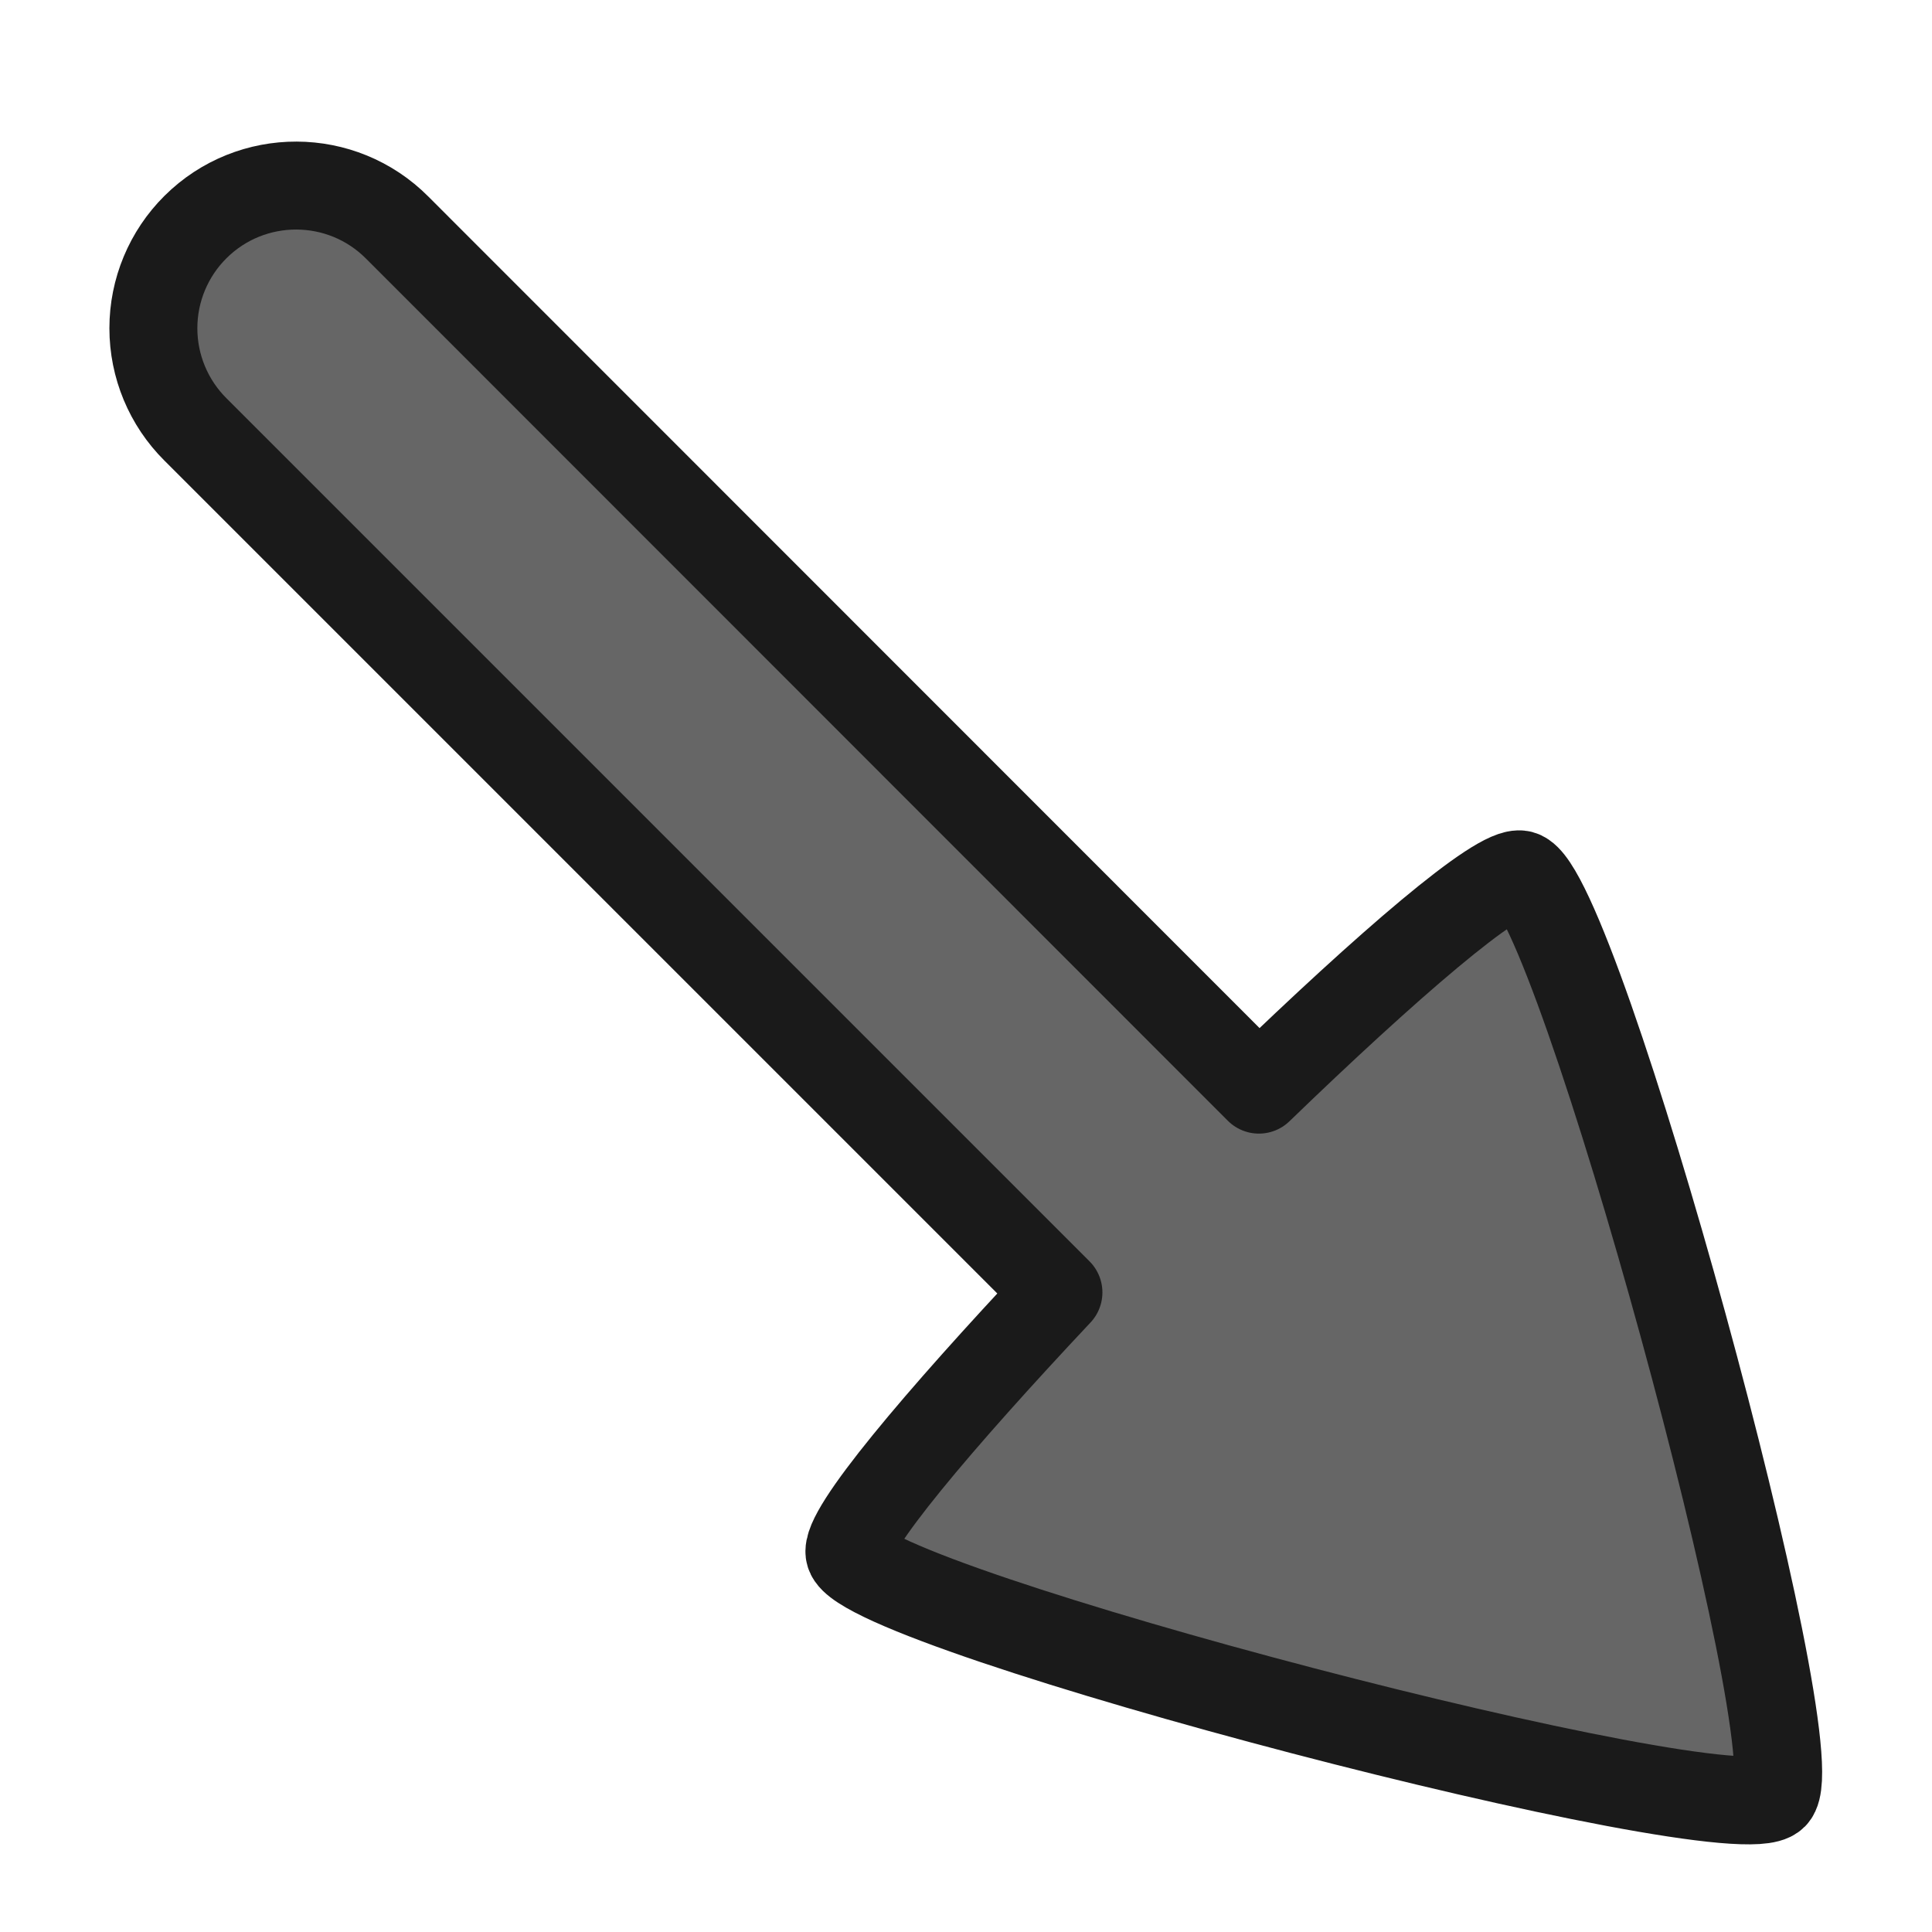
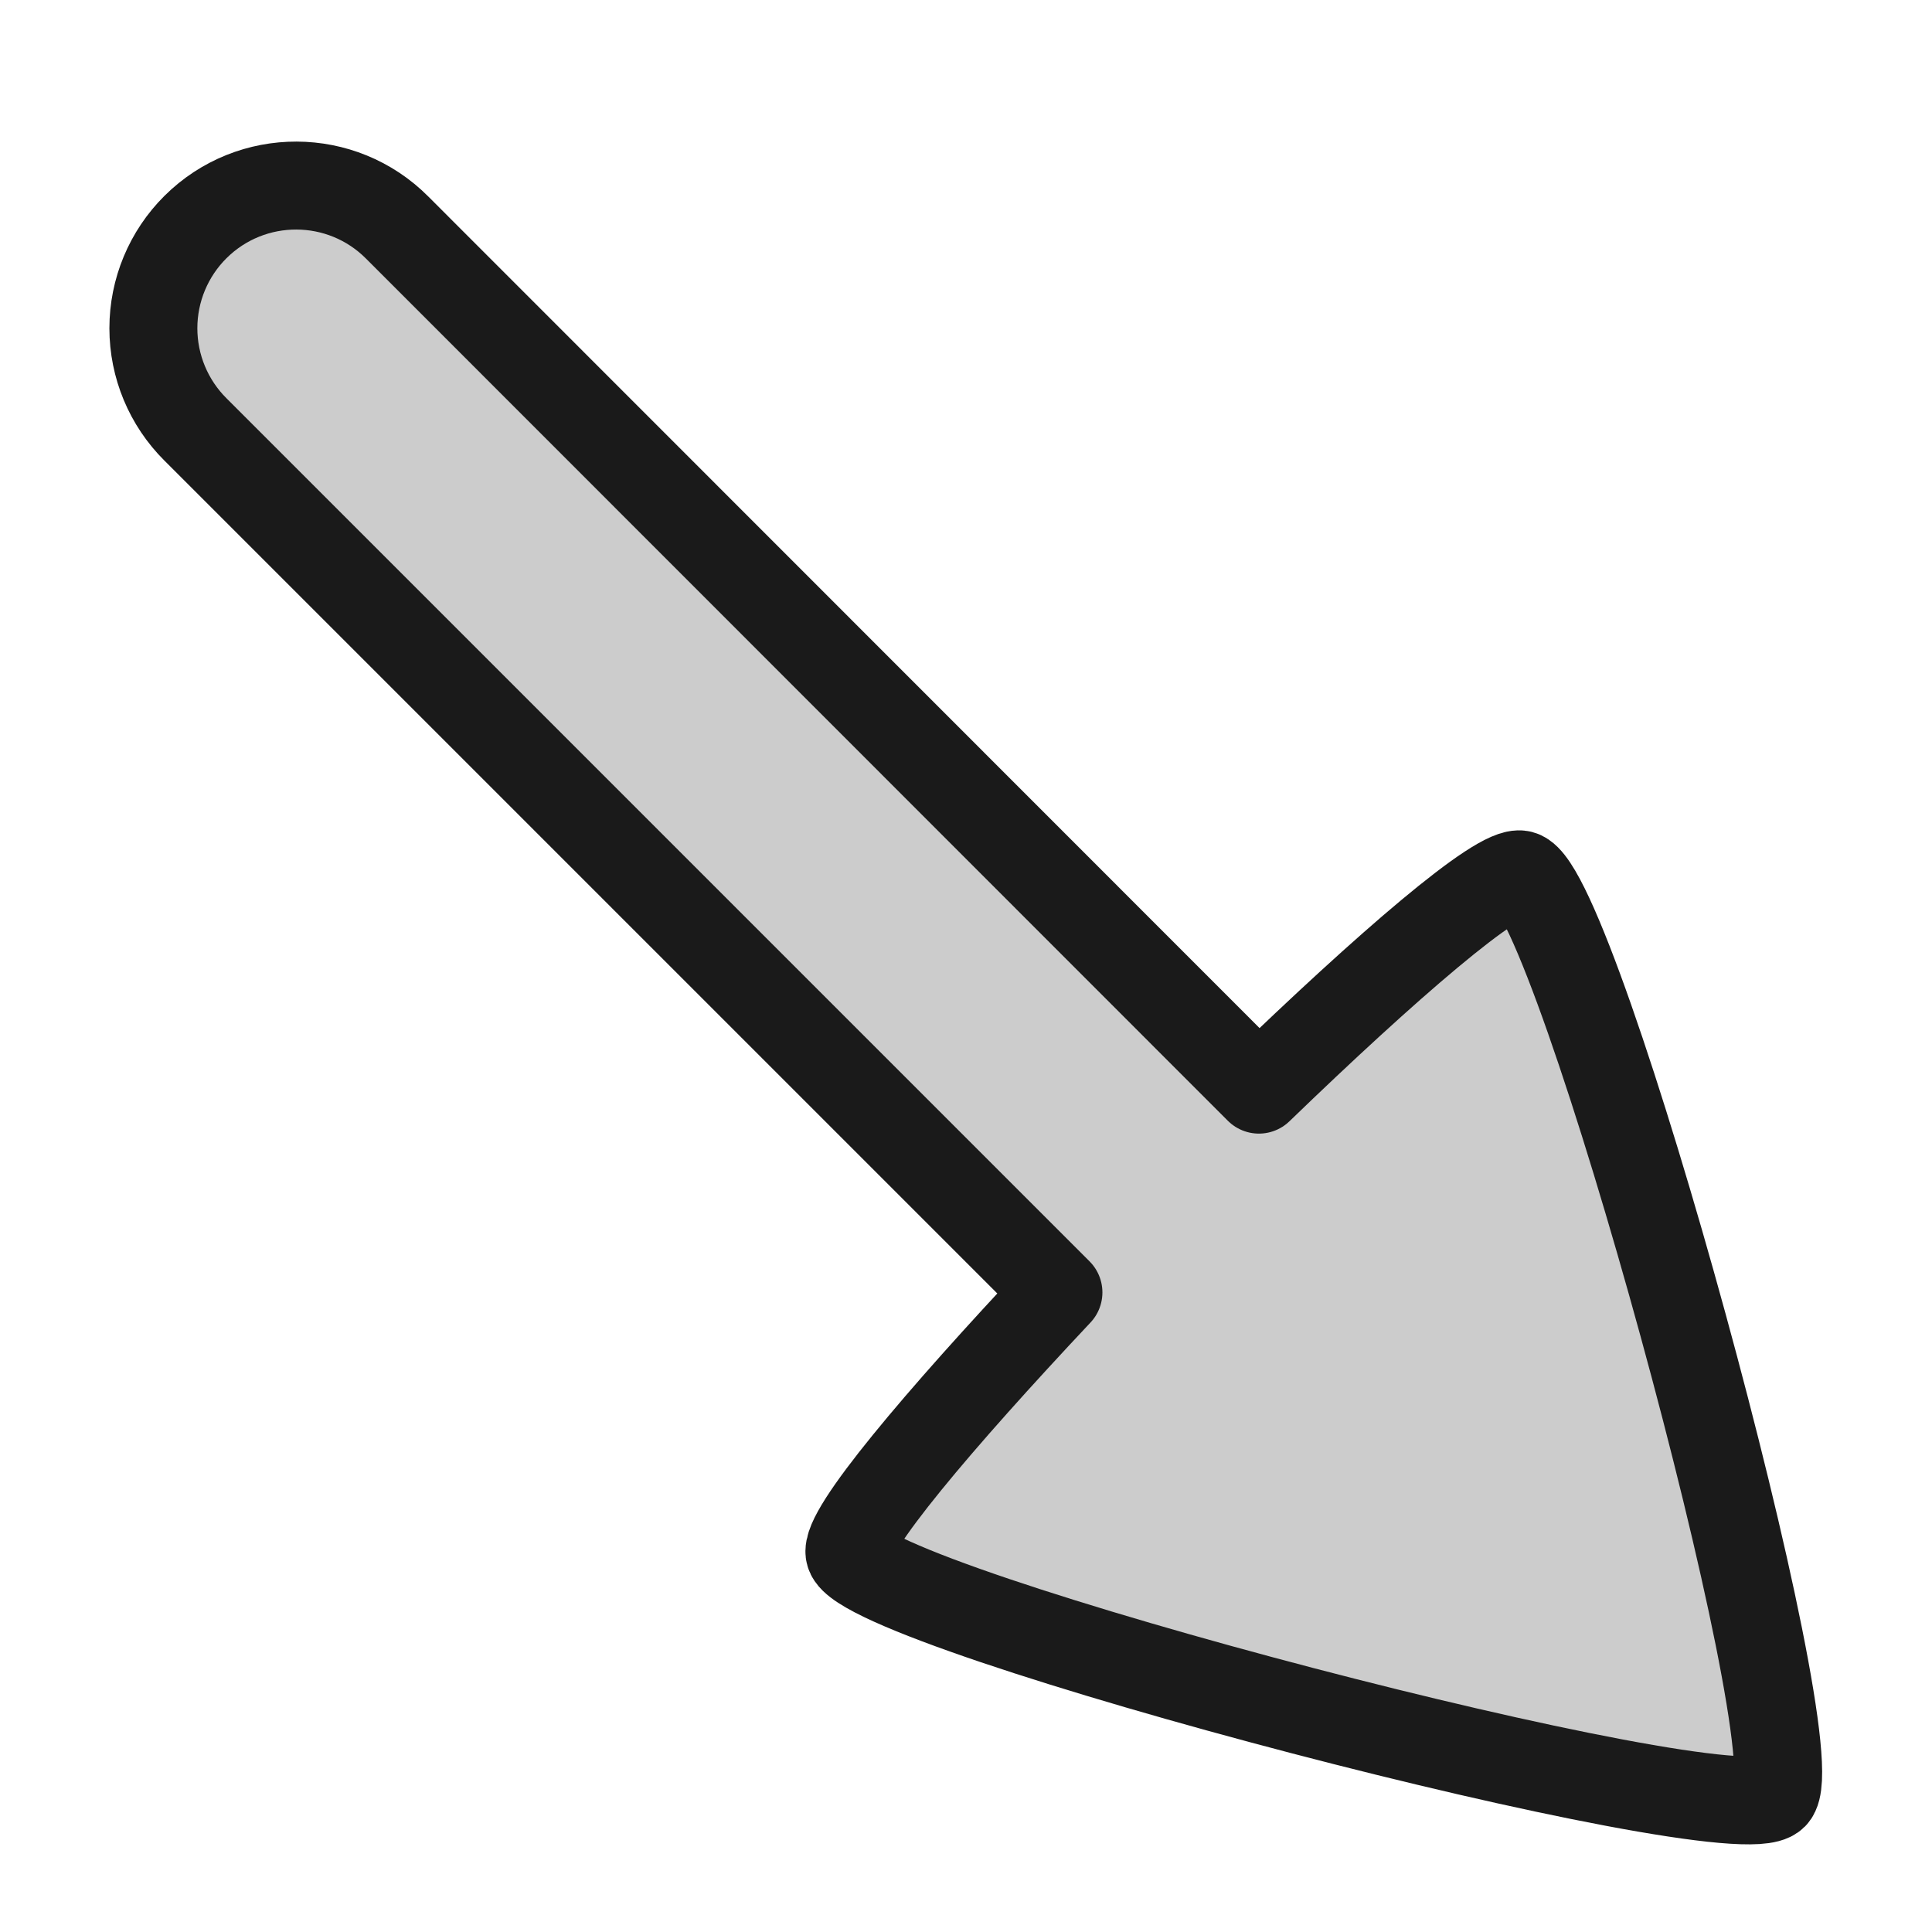
<svg xmlns="http://www.w3.org/2000/svg" xmlns:xlink="http://www.w3.org/1999/xlink" viewBox="0 0 5.821 5.821" height="22" width="22">
  <defs>
    <linearGradient id="D">
      <stop style="stop-color:#3689e6;stop-opacity:1" offset="0" />
      <stop style="stop-color:#64baff;stop-opacity:1" offset="1" />
    </linearGradient>
    <linearGradient xlink:href="#D" id="r" gradientUnits="userSpaceOnUse" x1="13.013" y1="19.627" x2="13.071" y2="-2.197" />
    <linearGradient xlink:href="#D" id="s" x1="15.897" y1="20.63" x2="15.94" y2="0" gradientUnits="userSpaceOnUse" />
    <linearGradient id="O">
      <stop style="stop-color:#c6f27b;stop-opacity:1" offset="0" />
      <stop style="stop-color:#93d049;stop-opacity:1" offset="1" />
    </linearGradient>
    <linearGradient id="N">
      <stop style="stop-color:#c396eb;stop-opacity:1" offset="0" />
      <stop style="stop-color:#9d68d7;stop-opacity:1" offset="1" />
    </linearGradient>
    <linearGradient id="a">
      <stop offset="0" style="stop-color:#cdf87e;stop-opacity:1" />
      <stop offset=".262" style="stop-color:#a2e34f;stop-opacity:1" />
      <stop offset=".661" style="stop-color:#68b723;stop-opacity:1" />
      <stop offset="1" style="stop-color:#1d7e0d;stop-opacity:1" />
    </linearGradient>
    <linearGradient id="E">
      <stop style="stop-color:#fff;stop-opacity:1" offset="0" />
      <stop style="stop-color:#fff;stop-opacity:.235" offset=".002" />
      <stop style="stop-color:#fff;stop-opacity:.157" offset=".392" />
      <stop style="stop-color:#fff;stop-opacity:.392" offset="1" />
    </linearGradient>
    <linearGradient id="F">
      <stop offset="0" style="stop-color:#000;stop-opacity:0" />
      <stop offset=".5" style="stop-color:#000;stop-opacity:1" />
      <stop offset="1" style="stop-color:#000;stop-opacity:0" />
    </linearGradient>
    <linearGradient id="b">
      <stop offset="0" style="stop-color:#000;stop-opacity:1" />
      <stop offset="1" style="stop-color:#000;stop-opacity:0" />
    </linearGradient>
    <linearGradient id="G">
      <stop offset="0" style="stop-color:#f4f4f4;stop-opacity:1" />
      <stop offset="1" style="stop-color:#dbdbdb;stop-opacity:1" />
    </linearGradient>
    <linearGradient id="H">
      <stop style="stop-color:#fff;stop-opacity:1" offset="0" />
      <stop style="stop-color:#fff;stop-opacity:.235" offset="0" />
      <stop style="stop-color:#fff;stop-opacity:.157" offset="1" />
      <stop style="stop-color:#fff;stop-opacity:.392" offset="1" />
    </linearGradient>
    <linearGradient id="I">
      <stop style="stop-color:#000;stop-opacity:.318" offset="0" />
      <stop style="stop-color:#000;stop-opacity:.24" offset="1" />
    </linearGradient>
    <linearGradient id="J">
      <stop style="stop-color:#ffa154;stop-opacity:1" offset="0" />
      <stop style="stop-color:#cc3b02;stop-opacity:1" offset="1" />
    </linearGradient>
    <linearGradient id="M">
      <stop offset="0" style="stop-color:#93d049;stop-opacity:1" />
      <stop offset="1" style="stop-color:#378a04;stop-opacity:1" />
    </linearGradient>
    <linearGradient id="K">
      <stop style="stop-color:#fff;stop-opacity:1" offset="0" />
      <stop style="stop-color:#fff;stop-opacity:.235" offset=".063" />
      <stop style="stop-color:#fff;stop-opacity:.157" offset=".951" />
      <stop style="stop-color:#fff;stop-opacity:.392" offset="1" />
    </linearGradient>
    <linearGradient id="c">
      <stop style="stop-color:#181818;stop-opacity:1" offset="0" />
      <stop style="stop-color:#181818;stop-opacity:0" offset="1" />
    </linearGradient>
    <linearGradient id="L">
      <stop style="stop-color:#181818;stop-opacity:0" offset="0" />
      <stop style="stop-color:#181818;stop-opacity:1" offset=".5" />
      <stop style="stop-color:#181818;stop-opacity:0" offset="1" />
    </linearGradient>
    <linearGradient xlink:href="#N" id="aF" gradientUnits="userSpaceOnUse" x1="61.558" y1="194.856" x2="176.621" y2="55.669" />
    <linearGradient xlink:href="#O" id="aG" gradientUnits="userSpaceOnUse" x1="128.265" y1="22.77" x2="133.458" y2="228.819" />
    <linearGradient id="P">
      <stop style="stop-color:#fff;stop-opacity:1" offset="0" />
      <stop style="stop-color:#fff;stop-opacity:.235" offset=".063" />
      <stop style="stop-color:#fff;stop-opacity:.157" offset=".951" />
      <stop style="stop-color:#fff;stop-opacity:.392" offset="1" />
    </linearGradient>
    <linearGradient id="Q">
      <stop offset="0" style="stop-color:#f282f1;stop-opacity:1" />
      <stop offset="1" style="stop-color:#a56de2;stop-opacity:1" />
    </linearGradient>
    <linearGradient id="R">
      <stop style="stop-color:#770087;stop-opacity:1" offset="0" />
      <stop style="stop-color:#452981;stop-opacity:1" offset="1" />
    </linearGradient>
    <linearGradient id="S">
      <stop style="stop-color:#a00" offset="0" />
      <stop style="stop-color:#a00;stop-opacity:0" offset="1" />
    </linearGradient>
    <linearGradient id="d">
      <stop offset="0" style="stop-color:#737373;stop-opacity:1" />
      <stop offset=".262" style="stop-color:#636363;stop-opacity:1" />
      <stop offset=".705" style="stop-color:#4b4b4b;stop-opacity:1" />
      <stop offset="1" style="stop-color:#3f3f3f;stop-opacity:1" />
    </linearGradient>
    <linearGradient id="aa">
      <stop offset="0" style="stop-color:#0d52bf;stop-opacity:1" />
      <stop offset="1" style="stop-color:#3689e6;stop-opacity:.994" />
    </linearGradient>
    <linearGradient id="W">
      <stop offset="0" style="stop-color:#efdfc4;stop-opacity:1" />
      <stop offset="1" style="stop-color:#e9c998;stop-opacity:1" />
    </linearGradient>
    <linearGradient id="U">
      <stop style="stop-color:#fff;stop-opacity:1" offset="0" />
      <stop style="stop-color:#fff;stop-opacity:.235" offset=".003" />
      <stop style="stop-color:#fff;stop-opacity:.157" offset=".99" />
      <stop style="stop-color:#fff;stop-opacity:.392" offset="1" />
    </linearGradient>
    <linearGradient id="T">
      <stop style="stop-color:#f9f9f9;stop-opacity:1" offset="0" />
      <stop style="stop-color:#d8d8d8;stop-opacity:1" offset="1" />
    </linearGradient>
    <linearGradient id="V">
      <stop style="stop-color:#fff;stop-opacity:1" offset="0" />
      <stop style="stop-color:#fff;stop-opacity:.235" offset=".024" />
      <stop style="stop-color:#fff;stop-opacity:.157" offset=".979" />
      <stop style="stop-color:#fff;stop-opacity:.392" offset="1" />
    </linearGradient>
    <linearGradient id="X">
      <stop style="stop-color:#efdfc4;stop-opacity:1" offset="0" />
      <stop style="stop-color:#e7c591;stop-opacity:1" offset="1" />
    </linearGradient>
    <linearGradient xlink:href="#X" id="t" gradientUnits="userSpaceOnUse" gradientTransform="matrix(.06274 0 0 .0614 -17.463 13.153)" x1="413.606" y1="8.127" x2="413.606" y2="130.485" />
    <linearGradient xlink:href="#T" id="u" gradientUnits="userSpaceOnUse" gradientTransform="translate(-17.508 6.285) scale(.3437)" x1="63.378" y1="20.874" x2="63.344" y2="23.727" />
    <linearGradient y2="130.485" x2="413.606" y1="8.127" x1="413.606" gradientTransform="matrix(.06274 0 0 .0614 15.472 13.194)" gradientUnits="userSpaceOnUse" id="v" xlink:href="#W" />
    <linearGradient y2="23.727" x2="63.344" y1="20.874" x1="63.378" gradientTransform="translate(15.386 6.33) scale(.3437)" gradientUnits="userSpaceOnUse" id="w" xlink:href="#T" />
    <linearGradient id="Y">
      <stop style="stop-color:#fff;stop-opacity:1" offset="0" />
      <stop style="stop-color:#fff;stop-opacity:.235" offset=".012" />
      <stop style="stop-color:#fff;stop-opacity:.157" offset=".989" />
      <stop style="stop-color:#fff;stop-opacity:.392" offset="1" />
    </linearGradient>
    <linearGradient id="Z">
      <stop offset="0" style="stop-color:#000;stop-opacity:.239" />
      <stop offset="1" style="stop-color:#000;stop-opacity:.318" />
    </linearGradient>
    <linearGradient y2="-20.805" x2="-13.74" y1="12.937" x1="-14.282" gradientUnits="userSpaceOnUse" id="x" xlink:href="#aa" />
    <linearGradient xlink:href="#G" id="y" gradientUnits="userSpaceOnUse" gradientTransform="matrix(.4418 0 0 .43526 22.121 -.095)" x1="25.132" y1=".985" x2="25.132" y2="47.013" />
    <linearGradient id="ay">
      <stop style="stop-color:#fff;stop-opacity:1" offset="0" />
      <stop style="stop-color:#fff;stop-opacity:.235" offset=".438" />
      <stop style="stop-color:#fff;stop-opacity:.157" offset=".623" />
      <stop style="stop-color:#fff;stop-opacity:.392" offset="1" />
    </linearGradient>
    <linearGradient id="aw">
      <stop style="stop-color:#fff;stop-opacity:1" offset="0" />
      <stop style="stop-color:#fff;stop-opacity:.235" offset=".325" />
      <stop style="stop-color:#fff;stop-opacity:.157" offset=".499" />
      <stop style="stop-color:#fff;stop-opacity:.392" offset="1" />
    </linearGradient>
    <linearGradient id="f">
      <stop offset="0" style="stop-color:#a60101;stop-opacity:1" />
      <stop offset="1" style="stop-color:#5f0101;stop-opacity:1" />
    </linearGradient>
    <linearGradient id="ab">
      <stop offset="0" style="stop-color:#444;stop-opacity:1" />
      <stop offset="1" style="stop-color:#9e9e9e;stop-opacity:1" />
    </linearGradient>
    <linearGradient id="e">
      <stop offset="0" style="stop-color:#d1d1d1;stop-opacity:1" />
      <stop offset="1" style="stop-color:#eaeaea;stop-opacity:1" />
    </linearGradient>
    <linearGradient id="ac">
      <stop offset="0" style="stop-color:#fff;stop-opacity:1" />
      <stop offset="1" style="stop-color:#fff;stop-opacity:0" />
    </linearGradient>
    <linearGradient id="g">
      <stop offset="0" style="stop-color:#f8b17e;stop-opacity:1" />
      <stop offset=".262" style="stop-color:#e35d4f;stop-opacity:1" />
      <stop offset=".661" style="stop-color:#c6262e;stop-opacity:1" />
      <stop offset="1" style="stop-color:#690b54;stop-opacity:1" />
    </linearGradient>
    <linearGradient id="ad">
      <stop offset="0" style="stop-color:#791235;stop-opacity:1" />
      <stop offset="1" style="stop-color:#dd3b27;stop-opacity:1" />
    </linearGradient>
    <linearGradient id="ae">
      <stop offset="0" style="stop-color:#000;stop-opacity:.34" />
      <stop offset="1" style="stop-color:#000;stop-opacity:.247" />
    </linearGradient>
    <linearGradient id="af">
      <stop offset="0" style="stop-color:#fff;stop-opacity:1" />
      <stop offset=".512" style="stop-color:#fff;stop-opacity:.235" />
      <stop offset=".585" style="stop-color:#fff;stop-opacity:.157" />
      <stop offset="1" style="stop-color:#fff;stop-opacity:.392" />
    </linearGradient>
    <linearGradient id="ag">
      <stop offset="0" style="stop-color:#e2b369;stop-opacity:1" />
      <stop offset="1" style="stop-color:#c79b55;stop-opacity:1" />
    </linearGradient>
    <linearGradient id="ah">
      <stop style="stop-color:#fff;stop-opacity:1" offset="0" />
      <stop style="stop-color:#fff;stop-opacity:.235" offset=".062" />
      <stop style="stop-color:#fff;stop-opacity:.157" offset=".963" />
      <stop style="stop-color:#fff;stop-opacity:.392" offset="1" />
    </linearGradient>
    <linearGradient id="aj">
      <stop style="stop-color:#fff3cb;stop-opacity:1" offset="0" />
      <stop style="stop-color:#fdde76;stop-opacity:1" offset=".262" />
      <stop style="stop-color:#f9c440;stop-opacity:1" offset=".661" />
      <stop style="stop-color:#e48b20;stop-opacity:1" offset="1" />
    </linearGradient>
    <linearGradient id="ak">
      <stop offset="0" style="stop-color:#fafafa;stop-opacity:1" />
      <stop offset="1" style="stop-color:#fff;stop-opacity:0" />
    </linearGradient>
    <linearGradient id="an">
      <stop style="stop-color:#9bdb4d;stop-opacity:1" offset="0" />
      <stop style="stop-color:#68b723;stop-opacity:1" offset="1" />
    </linearGradient>
    <linearGradient id="al">
      <stop offset="0" style="stop-color:#fff5ef;stop-opacity:1" />
      <stop offset="1" style="stop-color:#fef8dd;stop-opacity:1" />
    </linearGradient>
    <linearGradient id="h">
      <stop offset="0" style="stop-color:#ffcd7d;stop-opacity:1" />
      <stop offset=".262" style="stop-color:#fc8f36;stop-opacity:1" />
      <stop offset=".705" style="stop-color:#e23a0e;stop-opacity:1" />
      <stop offset="1" style="stop-color:#ac441f;stop-opacity:1" />
    </linearGradient>
    <linearGradient id="i">
      <stop style="stop-color:#d1ff82;stop-opacity:1" offset="0" />
      <stop style="stop-color:#9bdb4d;stop-opacity:1" offset=".262" />
      <stop style="stop-color:#68b723;stop-opacity:1" offset=".661" />
      <stop style="stop-color:#3a9104;stop-opacity:1" offset="1" />
    </linearGradient>
    <linearGradient id="am">
      <stop style="stop-color:#fff;stop-opacity:1" offset="0" />
      <stop style="stop-color:#fff;stop-opacity:.235" offset=".333" />
      <stop style="stop-color:#fff;stop-opacity:.157" offset=".951" />
      <stop style="stop-color:#fff;stop-opacity:.392" offset="1" />
    </linearGradient>
    <linearGradient id="j">
      <stop style="stop-color:#8cd5ff;stop-opacity:1" offset="0" />
      <stop style="stop-color:#64baff;stop-opacity:1" offset=".262" />
      <stop style="stop-color:#3689e6;stop-opacity:1" offset=".705" />
      <stop style="stop-color:#0d52bf;stop-opacity:1" offset="1" />
    </linearGradient>
    <linearGradient xlink:href="#an" id="z" gradientUnits="userSpaceOnUse" gradientTransform="matrix(1.08451 0 0 1 -2.654 0)" x1="28.189" y1="-12.359" x2="32.973" y2="-12.319" />
    <linearGradient xlink:href="#an" id="A" gradientUnits="userSpaceOnUse" gradientTransform="matrix(1.08451 0 0 1 -2.654 0)" x1="29.528" y1="-15.49" x2="33.225" y2="-15.428" />
    <linearGradient xlink:href="#an" id="B" gradientUnits="userSpaceOnUse" gradientTransform="matrix(1.08451 0 0 1 -2.654 0)" x1="26.65" y1="-18.621" x2="33.809" y2="-18.669" />
    <linearGradient xlink:href="#an" id="C" gradientUnits="userSpaceOnUse" gradientTransform="matrix(1.08451 0 0 1 -2.654 0)" x1="25.133" y1="-21.753" x2="34.488" y2="-21.71" />
    <linearGradient id="ao">
      <stop offset="0" style="stop-color:#fafafa;stop-opacity:1" />
      <stop offset="1" style="stop-color:#e2e1de;stop-opacity:1" />
    </linearGradient>
    <linearGradient id="av">
      <stop offset="0" style="stop-color:#fff;stop-opacity:1" />
      <stop offset=".038" style="stop-color:#fff;stop-opacity:.235" />
      <stop offset=".926" style="stop-color:#fff;stop-opacity:.157" />
      <stop offset="1" style="stop-color:#fff;stop-opacity:.392" />
    </linearGradient>
    <linearGradient id="ar">
      <stop style="stop-color:#000;stop-opacity:1" offset="0" />
      <stop style="stop-color:#000;stop-opacity:.474" offset="1" />
    </linearGradient>
    <linearGradient id="aq">
      <stop style="stop-color:#fff;stop-opacity:1" offset="0" />
      <stop style="stop-color:#fff;stop-opacity:.235" offset=".038" />
      <stop style="stop-color:#fff;stop-opacity:.157" offset=".885" />
      <stop style="stop-color:#fff;stop-opacity:.392" offset="1" />
    </linearGradient>
    <linearGradient id="ap">
      <stop style="stop-color:#fff;stop-opacity:1" offset="0" />
      <stop style="stop-color:#fff;stop-opacity:.235" offset=".038" />
      <stop style="stop-color:#fff;stop-opacity:.157" offset=".967" />
      <stop style="stop-color:#fff;stop-opacity:.392" offset="1" />
    </linearGradient>
    <linearGradient id="as">
      <stop style="stop-color:#918e88;stop-opacity:1" offset="0" />
      <stop style="stop-color:#605c58;stop-opacity:1" offset="1" />
    </linearGradient>
    <linearGradient id="au">
      <stop style="stop-color:#5e5750;stop-opacity:1" offset="0" />
      <stop style="stop-color:#756d65;stop-opacity:1" offset="1" />
    </linearGradient>
    <linearGradient id="at">
      <stop style="stop-color:#dad7bd;stop-opacity:1" offset="0" />
      <stop style="stop-color:#e8e5d4;stop-opacity:1" offset="1" />
    </linearGradient>
    <linearGradient id="aB">
      <stop offset="0" style="stop-color:#fff;stop-opacity:1" />
      <stop offset="0" style="stop-color:#fff;stop-opacity:.235" />
      <stop offset="1" style="stop-color:#fff;stop-opacity:.157" />
      <stop offset="1" style="stop-color:#fff;stop-opacity:.392" />
    </linearGradient>
    <linearGradient id="aA">
      <stop style="stop-color:#fff;stop-opacity:1" offset="0" />
      <stop style="stop-color:#fff;stop-opacity:.235" offset=".035" />
      <stop style="stop-color:#fff;stop-opacity:.157" offset=".964" />
      <stop style="stop-color:#fff;stop-opacity:.392" offset="1" />
    </linearGradient>
    <linearGradient id="o">
      <stop offset="0" style="stop-color:#90dbec;stop-opacity:1" />
      <stop offset=".262" style="stop-color:#55c1ec;stop-opacity:1" />
      <stop offset=".705" style="stop-color:#3689e6;stop-opacity:1" />
      <stop offset="1" style="stop-color:#2b63a0;stop-opacity:1" />
    </linearGradient>
    <linearGradient id="aC">
      <stop offset="0" style="stop-color:#feaf9d;stop-opacity:1" />
      <stop offset="1" style="stop-color:#7f4a98;stop-opacity:1" />
    </linearGradient>
    <linearGradient id="p">
      <stop offset="0" style="stop-color:#ffe6ab;stop-opacity:1" />
      <stop style="stop-color:#ffea8a;stop-opacity:.639" offset=".82" />
      <stop offset="1" style="stop-color:#e6ff4d;stop-opacity:0" />
    </linearGradient>
    <linearGradient id="aD">
      <stop style="stop-color:#fff;stop-opacity:1" offset="0" />
      <stop style="stop-color:#fff;stop-opacity:.235" offset=".508" />
      <stop style="stop-color:#fff;stop-opacity:.157" offset=".835" />
      <stop style="stop-color:#fff;stop-opacity:.392" offset="1" />
    </linearGradient>
    <linearGradient id="q">
      <stop style="stop-color:#f89b7e;stop-opacity:1" offset="0" />
      <stop style="stop-color:#e35d4f;stop-opacity:1" offset=".262" />
      <stop style="stop-color:#c6262e;stop-opacity:1" offset=".661" />
      <stop style="stop-color:#690b2c;stop-opacity:1" offset="1" />
    </linearGradient>
    <linearGradient id="aE">
      <stop offset="0" style="stop-color:#fff;stop-opacity:1" />
      <stop offset=".012" style="stop-color:#fff;stop-opacity:.235" />
      <stop offset=".988" style="stop-color:#fff;stop-opacity:.157" />
      <stop offset="1" style="stop-color:#fff;stop-opacity:.392" />
    </linearGradient>
    <radialGradient gradientTransform="matrix(0 1.23165 -1.62575 0 18.487 -28.722)" gradientUnits="userSpaceOnUse" id="ai" r="20.397" cy="3.99" cx="23.896">
      <stop offset="0" style="stop-color:#fff;stop-opacity:1" />
      <stop offset=".066" style="stop-color:#ddd;stop-opacity:1" />
      <stop offset=".661" style="stop-color:#abacae;stop-opacity:1" />
      <stop offset="1" style="stop-color:#89898b;stop-opacity:1" />
    </radialGradient>
    <radialGradient cx="23.896" cy="3.99" r="20.397" id="k" gradientUnits="userSpaceOnUse" gradientTransform="matrix(0 1.23165 -1.62575 0 18.487 -28.722)">
      <stop style="stop-color:#fff;stop-opacity:1" offset="0" />
      <stop style="stop-color:#ddd;stop-opacity:1" offset=".262" />
      <stop style="stop-color:#abacae;stop-opacity:1" offset=".661" />
      <stop style="stop-color:#89898b;stop-opacity:1" offset="1" />
    </radialGradient>
    <radialGradient cx="23.896" cy="3.99" r="20.397" id="ax" gradientUnits="userSpaceOnUse" gradientTransform="matrix(0 1.23165 -1.62575 0 18.487 -28.722)">
      <stop style="stop-color:#fff;stop-opacity:1" offset="0" />
      <stop style="stop-color:#ddd;stop-opacity:1" offset=".066" />
      <stop style="stop-color:#abacae;stop-opacity:1" offset=".661" />
      <stop style="stop-color:#89898b;stop-opacity:1" offset="1" />
    </radialGradient>
    <radialGradient gradientTransform="matrix(0 1.23165 -1.62575 0 18.487 -28.722)" gradientUnits="userSpaceOnUse" id="l" r="20.397" cy="3.99" cx="23.896">
      <stop offset="0" style="stop-color:#fff;stop-opacity:1" />
      <stop offset=".262" style="stop-color:#ddd;stop-opacity:1" />
      <stop offset=".661" style="stop-color:#abacae;stop-opacity:1" />
      <stop offset="1" style="stop-color:#89898b;stop-opacity:1" />
    </radialGradient>
    <radialGradient gradientTransform="matrix(0 1.23165 -1.62575 0 18.487 -28.722)" gradientUnits="userSpaceOnUse" id="az" r="20.397" cy="3.99" cx="23.896">
      <stop offset="0" style="stop-color:#fff;stop-opacity:1" />
      <stop offset=".066" style="stop-color:#ddd;stop-opacity:1" />
      <stop offset=".661" style="stop-color:#abacae;stop-opacity:1" />
      <stop offset="1" style="stop-color:#89898b;stop-opacity:1" />
    </radialGradient>
    <radialGradient cx="23.896" cy="3.99" r="20.397" id="m" gradientUnits="userSpaceOnUse" gradientTransform="matrix(0 1.23165 -1.62575 0 18.487 -28.722)">
      <stop style="stop-color:#fff;stop-opacity:1" offset="0" />
      <stop style="stop-color:#ddd;stop-opacity:1" offset=".262" />
      <stop style="stop-color:#abacae;stop-opacity:1" offset=".661" />
      <stop style="stop-color:#89898b;stop-opacity:1" offset="1" />
    </radialGradient>
    <radialGradient gradientTransform="matrix(0 1.23165 -1.62575 0 18.487 -28.722)" gradientUnits="userSpaceOnUse" id="n" r="20.397" cy="3.99" cx="23.896">
      <stop offset="0" style="stop-color:#fff;stop-opacity:1" />
      <stop offset=".262" style="stop-color:#ddd;stop-opacity:1" />
      <stop offset=".661" style="stop-color:#abacae;stop-opacity:1" />
      <stop offset="1" style="stop-color:#89898b;stop-opacity:1" />
    </radialGradient>
  </defs>
  <path style="fill:#666;fill-opacity:1;fill-rule:evenodd;stroke:none;stroke-width:23.581;stroke-linecap:round;stroke-linejoin:round;stroke-miterlimit:4;stroke-dasharray:none;stroke-dashoffset:0;stroke-opacity:1;paint-order:markers fill stroke" transform="rotate(134.663 -.652 1.771) scale(.0614)" d="M-13.695-41.683c-1.405 2.435-45.446 2.435-46.852 0-1.405-2.434 20.615-40.575 23.426-40.575s24.832 38.14 23.426 40.575z" />
  <path style="fill:none;stroke:#666;stroke-width:.794;stroke-linecap:round;stroke-linejoin:miter;stroke-miterlimit:4;stroke-dasharray:none;stroke-opacity:1" d="m105.987 93.691 3.22 3.22" transform="translate(-105.095 -92.702)" />
-   <path style="color:#000;font-style:normal;font-variant:normal;font-weight:400;font-stretch:normal;font-size:medium;line-height:normal;font-family:sans-serif;font-variant-ligatures:normal;font-variant-position:normal;font-variant-caps:normal;font-variant-numeric:normal;font-variant-alternates:normal;font-variant-east-asian:normal;font-feature-settings:normal;font-variation-settings:normal;text-indent:0;text-align:start;text-decoration:none;text-decoration-line:none;text-decoration-style:solid;text-decoration-color:#000;letter-spacing:normal;word-spacing:normal;text-transform:none;writing-mode:lr-tb;direction:ltr;text-orientation:mixed;dominant-baseline:auto;baseline-shift:baseline;text-anchor:start;white-space:normal;shape-padding:0;shape-margin:0;inline-size:0;clip-rule:nonzero;display:inline;overflow:visible;visibility:visible;isolation:auto;mix-blend-mode:normal;color-interpolation:sRGB;color-interpolation-filters:linearRGB;solid-color:#000;solid-opacity:1;vector-effect:none;fill:#666;fill-opacity:1;fill-rule:nonzero;stroke:none;stroke-linecap:round;stroke-linejoin:miter;stroke-miterlimit:4;stroke-dasharray:none;stroke-dashoffset:0;stroke-opacity:1;color-rendering:auto;image-rendering:auto;shape-rendering:auto;text-rendering:auto;enable-background:accumulate;stop-color:#000;stop-opacity:1;opacity:1" d="M105.98 93.295a.397.397 0 0 0-.273.115.397.397 0 0 0 0 .56l3.219 3.221a.397.397 0 0 0 .56 0 .397.397 0 0 0 0-.562l-3.218-3.219a.397.397 0 0 0-.288-.115z" transform="translate(-105.095 -92.702)" />
-   <path style="fill:#666;fill-opacity:1;fill-rule:evenodd;stroke:none;stroke-width:23.581;stroke-linecap:round;stroke-linejoin:round;stroke-miterlimit:4;stroke-dasharray:none;stroke-dashoffset:0;stroke-opacity:1;paint-order:markers fill stroke" d="M-13.695-41.683c-1.405 2.435-45.446 2.435-46.852 0-1.405-2.434 20.615-40.575 23.426-40.575s24.832 38.14 23.426 40.575z" transform="rotate(134.663 -.652 1.771) scale(.0614)" />
+   <path style="color:#000;font-style:normal;font-variant:normal;font-weight:400;font-stretch:normal;font-size:medium;line-height:normal;font-family:sans-serif;font-variant-ligatures:normal;font-variant-position:normal;font-variant-caps:normal;font-variant-numeric:normal;font-variant-alternates:normal;font-variant-east-asian:normal;font-feature-settings:normal;font-variation-settings:normal;text-indent:0;text-align:start;text-decoration:none;text-decoration-line:none;text-decoration-style:solid;text-decoration-color:#000;letter-spacing:normal;word-spacing:normal;text-transform:none;writing-mode:lr-tb;direction:ltr;text-orientation:mixed;dominant-baseline:auto;baseline-shift:baseline;text-anchor:start;white-space:normal;shape-padding:0;shape-margin:0;inline-size:0;clip-rule:nonzero;display:inline;overflow:visible;visibility:visible;isolation:auto;mix-blend-mode:normal;color-interpolation:sRGB;color-interpolation-filters:linearRGB;solid-color:#000;solid-opacity:1;vector-effect:none;fill:#ccc;fill-opacity:1;fill-rule:nonzero;stroke:none;stroke-linecap:round;stroke-linejoin:miter;stroke-miterlimit:4;stroke-dasharray:none;stroke-dashoffset:0;stroke-opacity:1;color-rendering:auto;image-rendering:auto;shape-rendering:auto;text-rendering:auto;enable-background:accumulate;stop-color:#000;stop-opacity:1;opacity:1" d="M105.98 93.295a.397.397 0 0 0-.273.115.397.397 0 0 0 0 .56l3.219 3.221a.397.397 0 0 0 .56 0 .397.397 0 0 0 0-.562l-3.218-3.219a.397.397 0 0 0-.288-.115z" transform="translate(-105.095 -92.702)" />
+   <path style="fill:#ccc;fill-opacity:1;fill-rule:evenodd;stroke:none;stroke-width:23.581;stroke-linecap:round;stroke-linejoin:round;stroke-miterlimit:4;stroke-dasharray:none;stroke-dashoffset:0;stroke-opacity:1;paint-order:markers fill stroke" d="M-13.695-41.683c-1.405 2.435-45.446 2.435-46.852 0-1.405-2.434 20.615-40.575 23.426-40.575s24.832 38.14 23.426 40.575z" transform="rotate(134.663 -.652 1.771) scale(.0614)" />
  <path style="fill:none;fill-opacity:1;fill-rule:evenodd;stroke:#1a1a1a;stroke-width:.265;stroke-linecap:round;stroke-linejoin:round;stroke-miterlimit:4;stroke-dasharray:none;stroke-dashoffset:0;stroke-opacity:1;paint-order:markers fill stroke" d="M105.684 93.386a.43.43 0 0 0 0 .61l2.6 2.6c-.36.383-.647.722-.629.787.046.167 2.662.851 2.784.729.12-.123-.594-2.731-.761-2.775-.067-.017-.407.278-.79.648l-2.596-2.597a.43.43 0 0 0-.608-.002z" transform="translate(-105.095 -92.702)" />
</svg>
